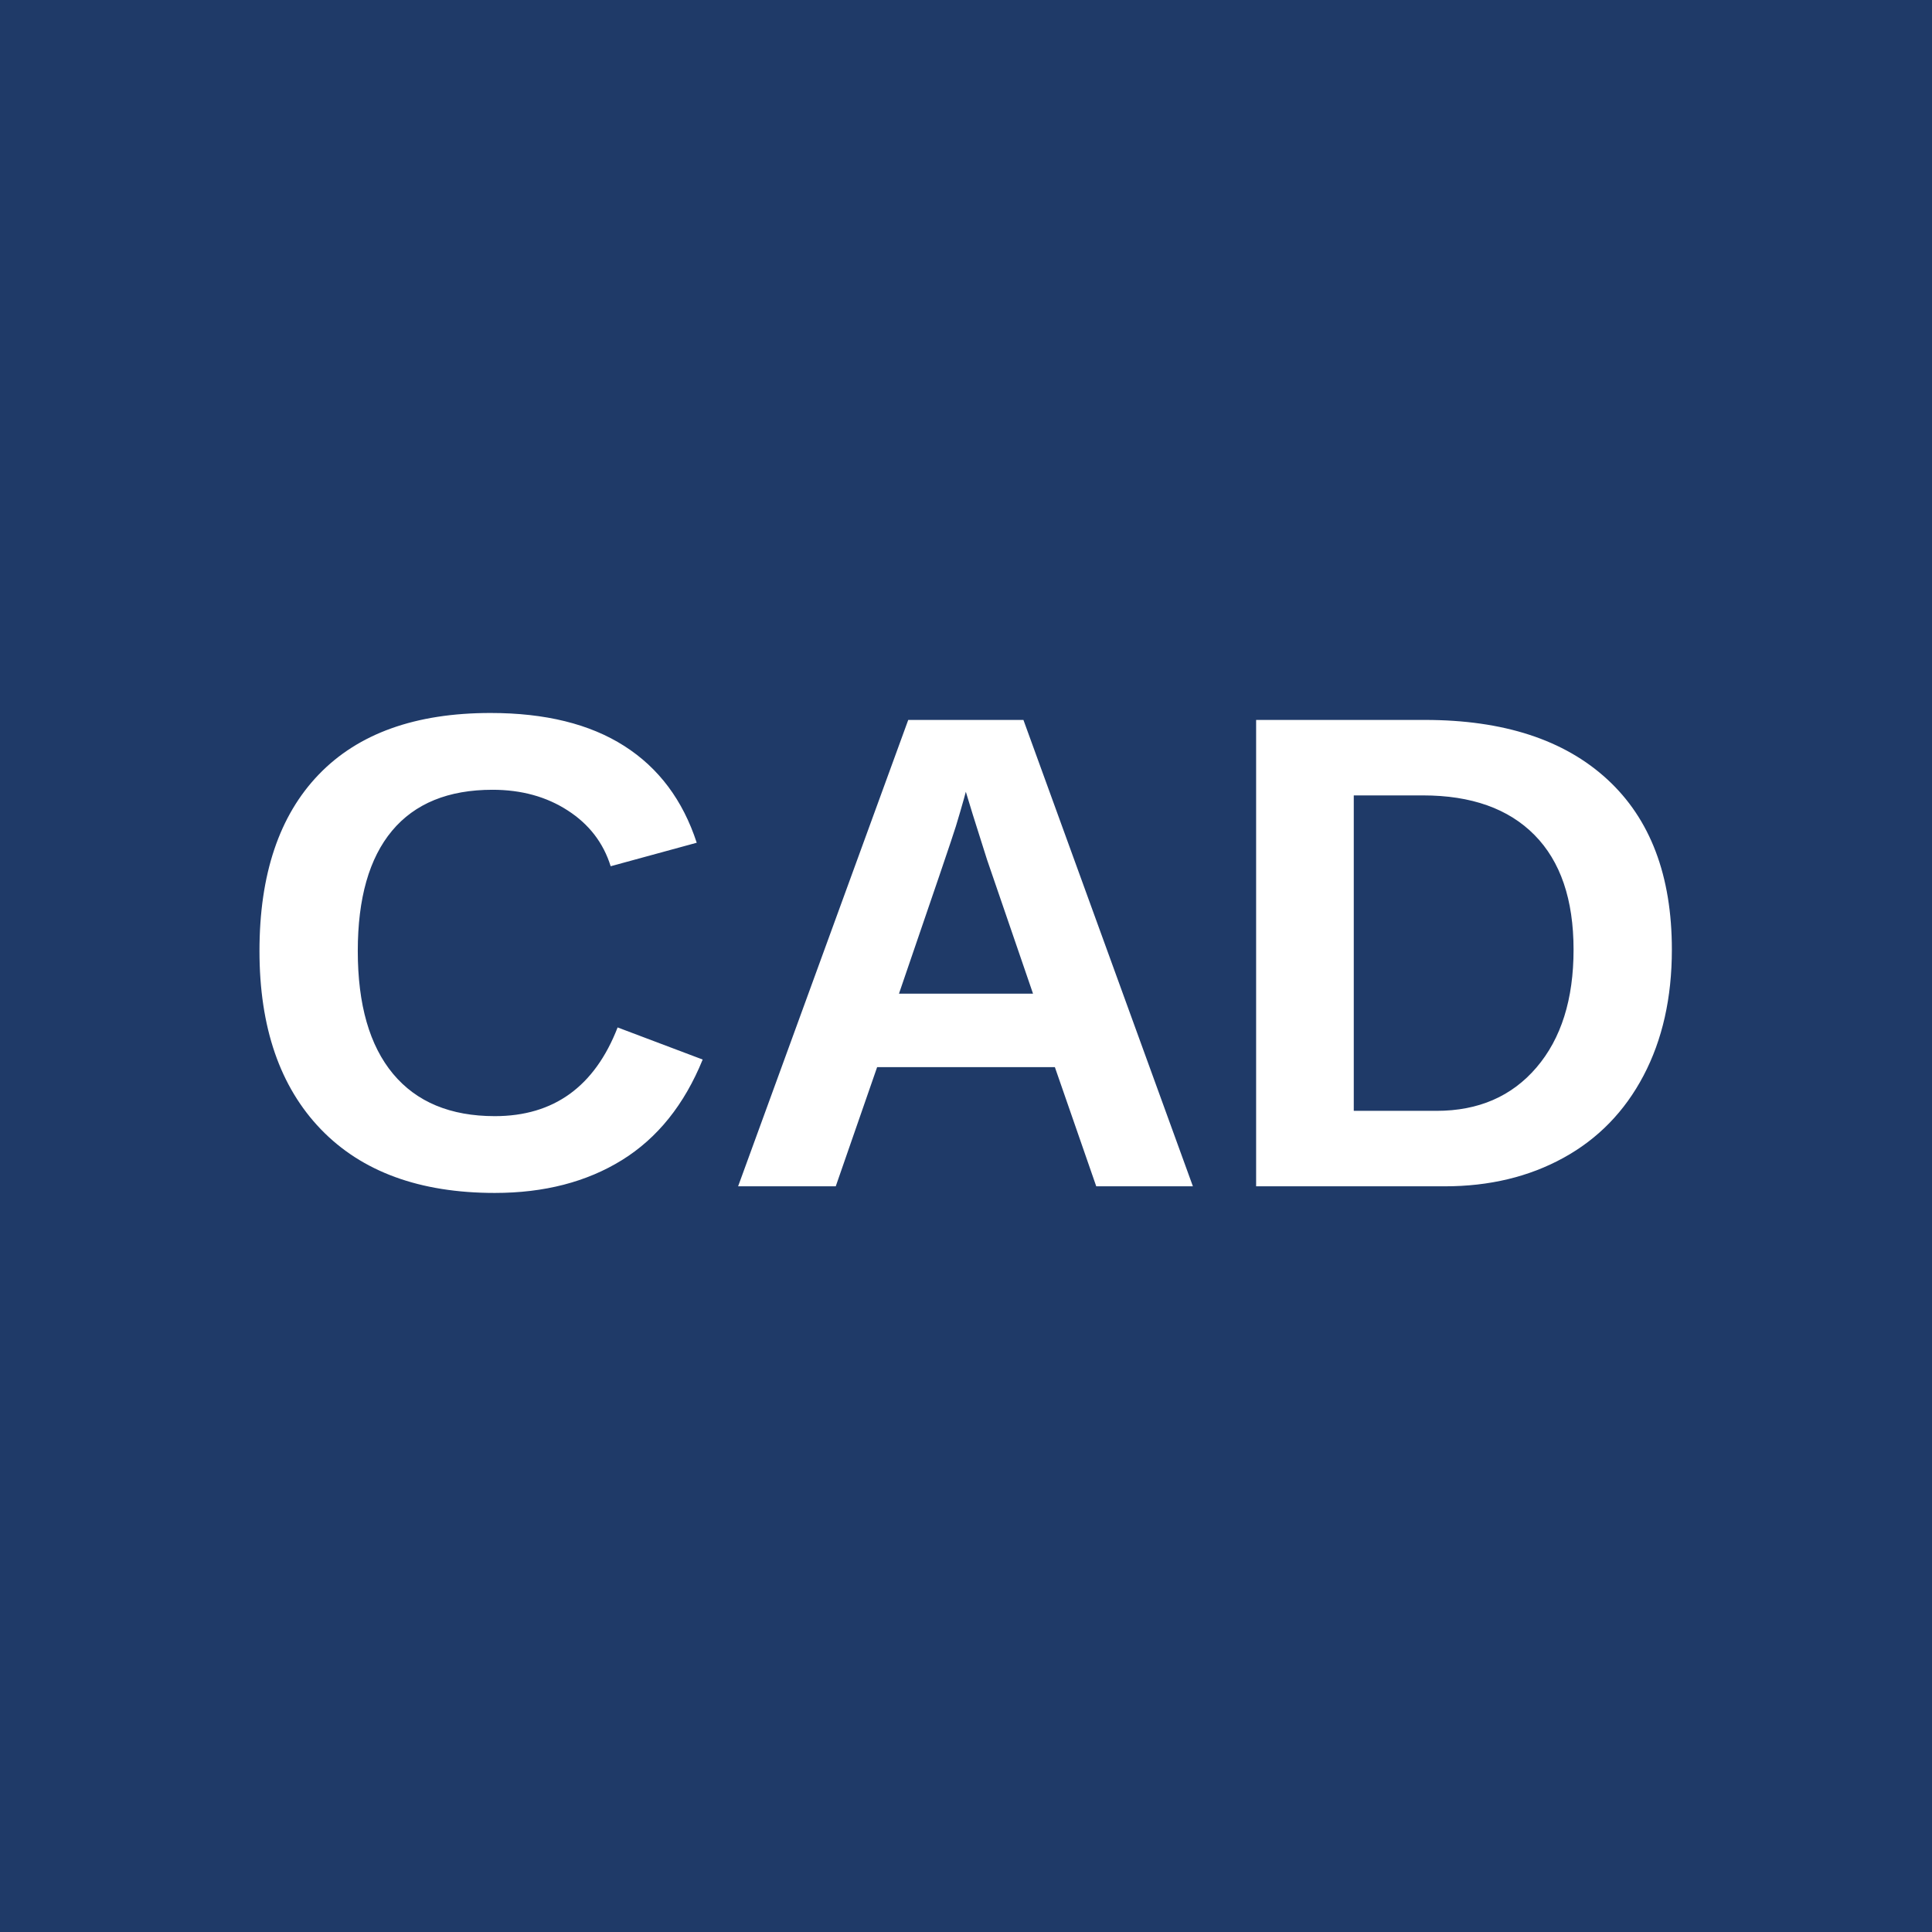
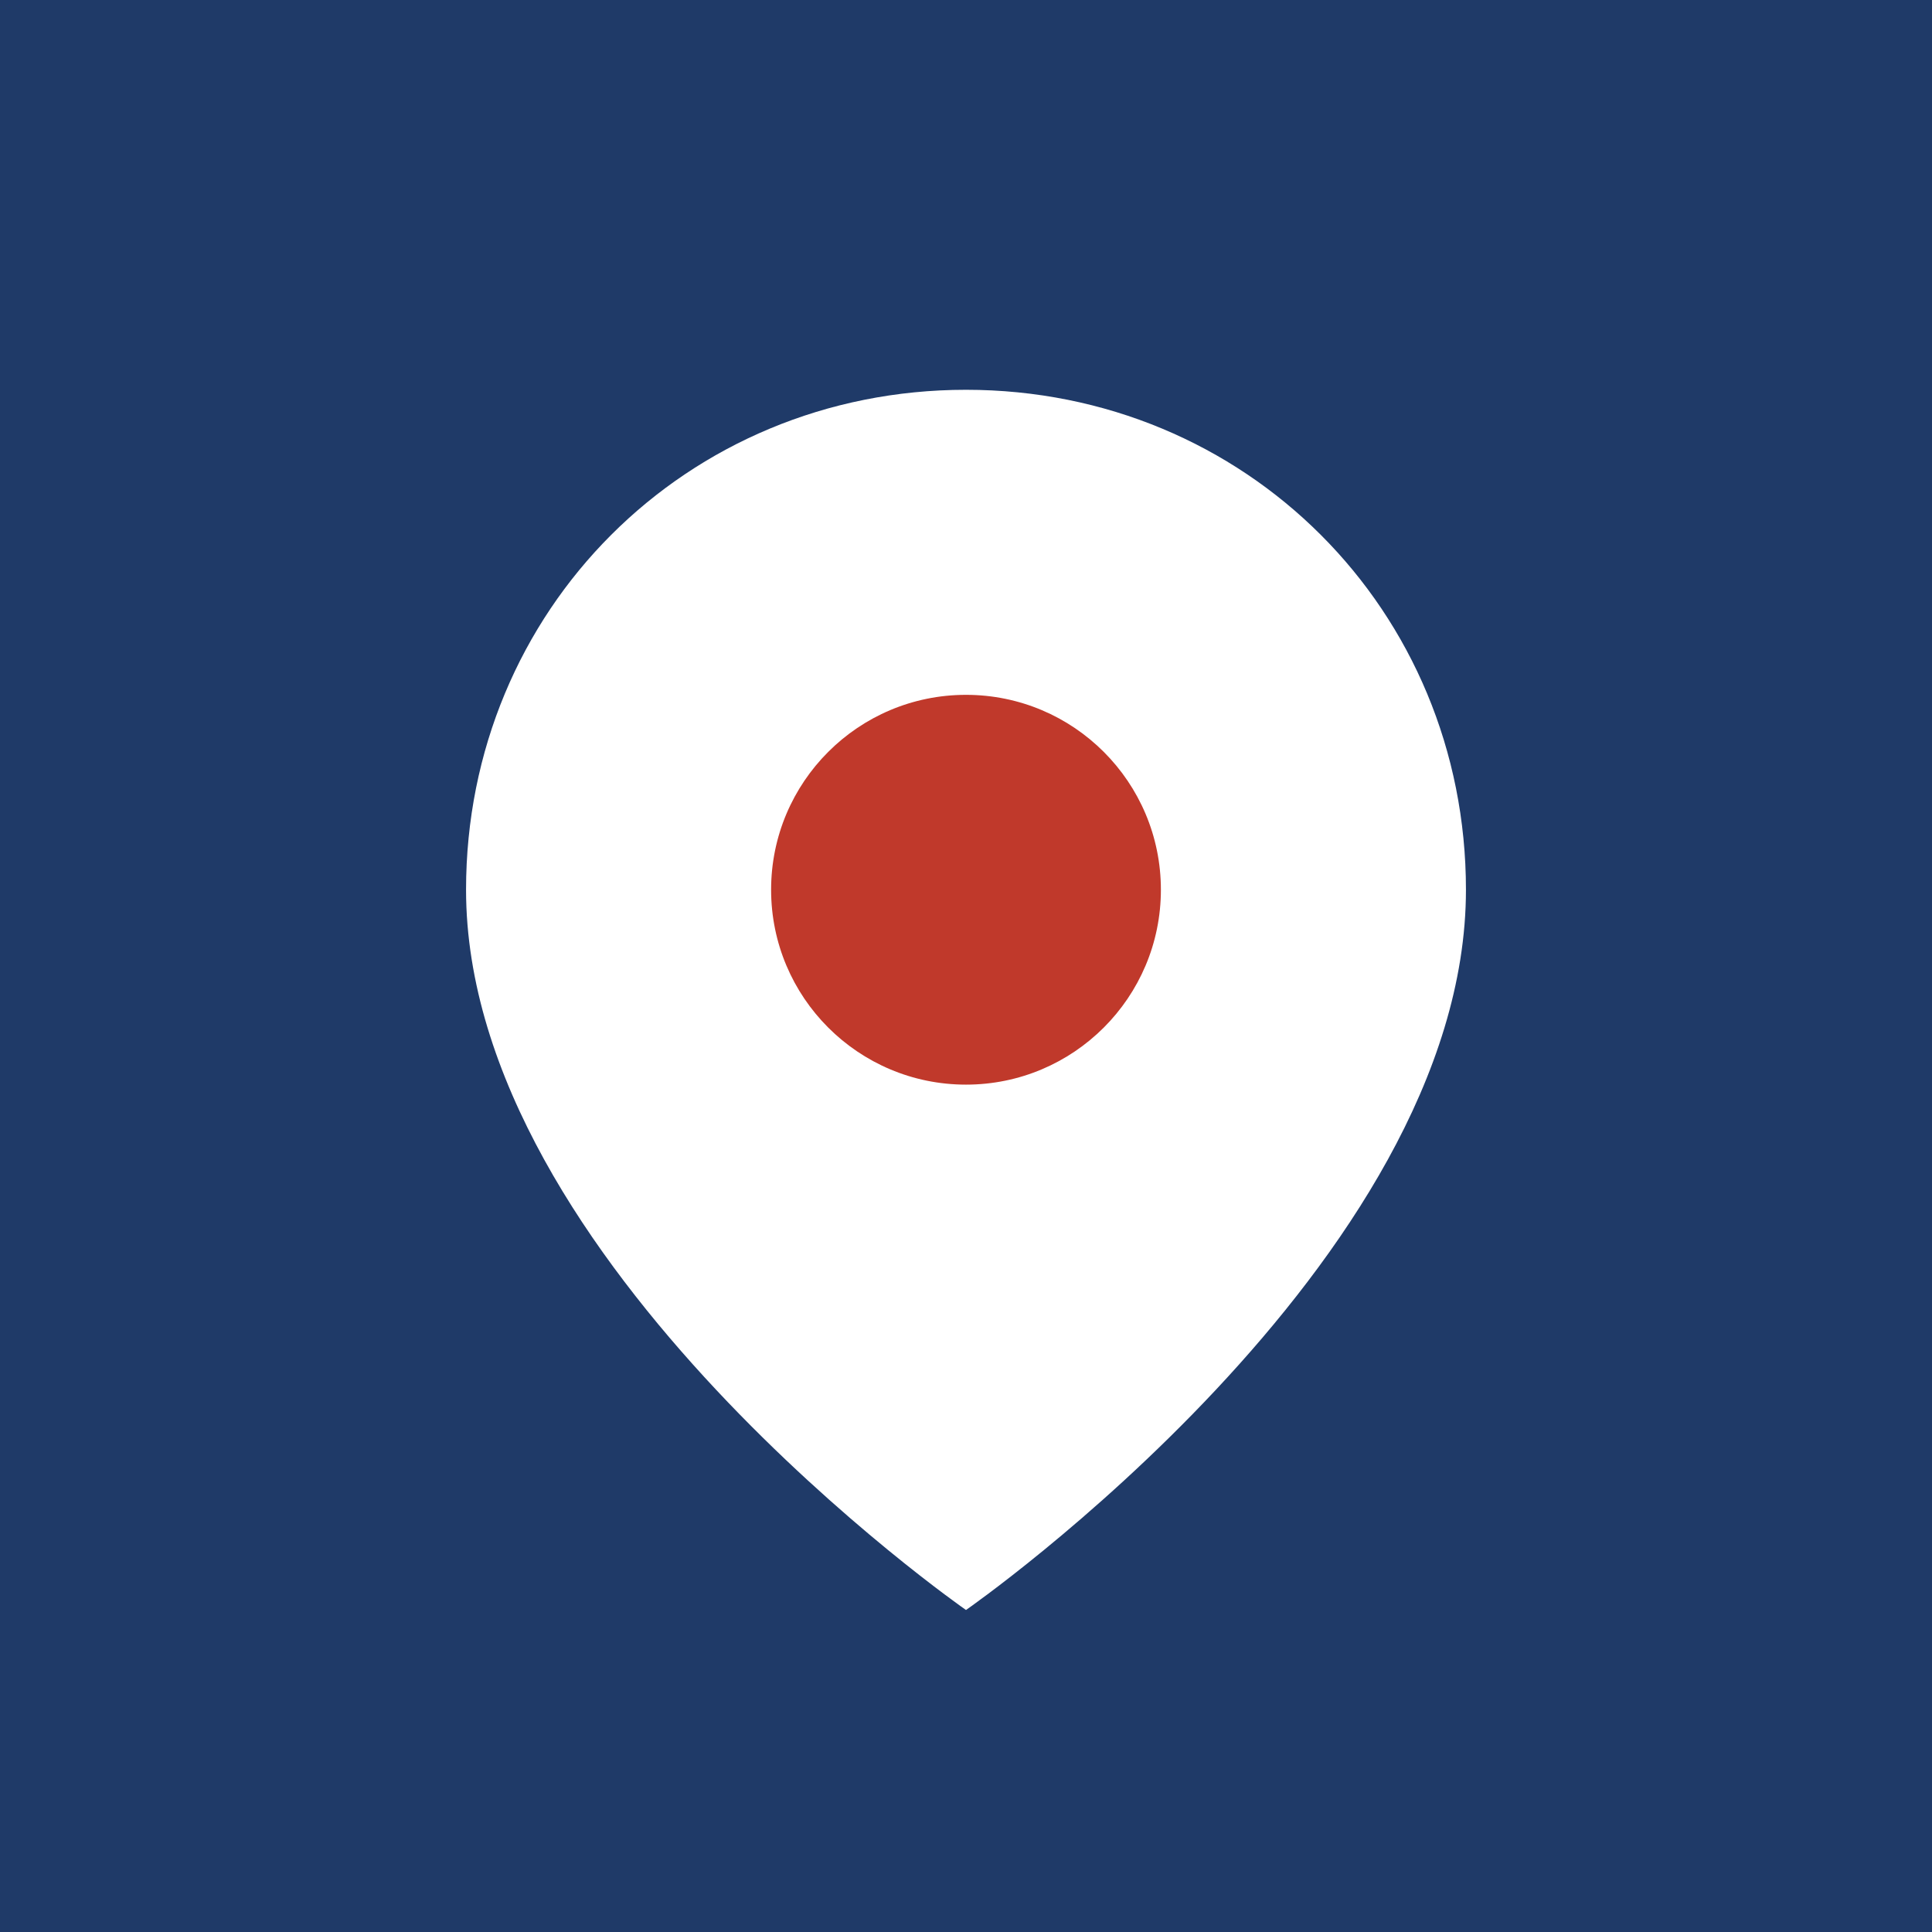
<svg xmlns="http://www.w3.org/2000/svg" width="456" height="456" viewBox="0 0 456 456">
  <rect width="456" height="456" fill="#1F3A68" />
-   <text x="228" y="280" font-family="Arial" font-size="160" font-weight="bold" fill="#FFFFFF" text-anchor="middle">CAD</text>
+   <path d="M228 92C162 92 110 144 110 210C110 298 228 380 228 380S346 298 346 210C346 144 294 92 228 92Z" fill="#FFFFFF" />
+   <circle cx="228" cy="210" r="46" fill="#C0392B" />
</svg>
